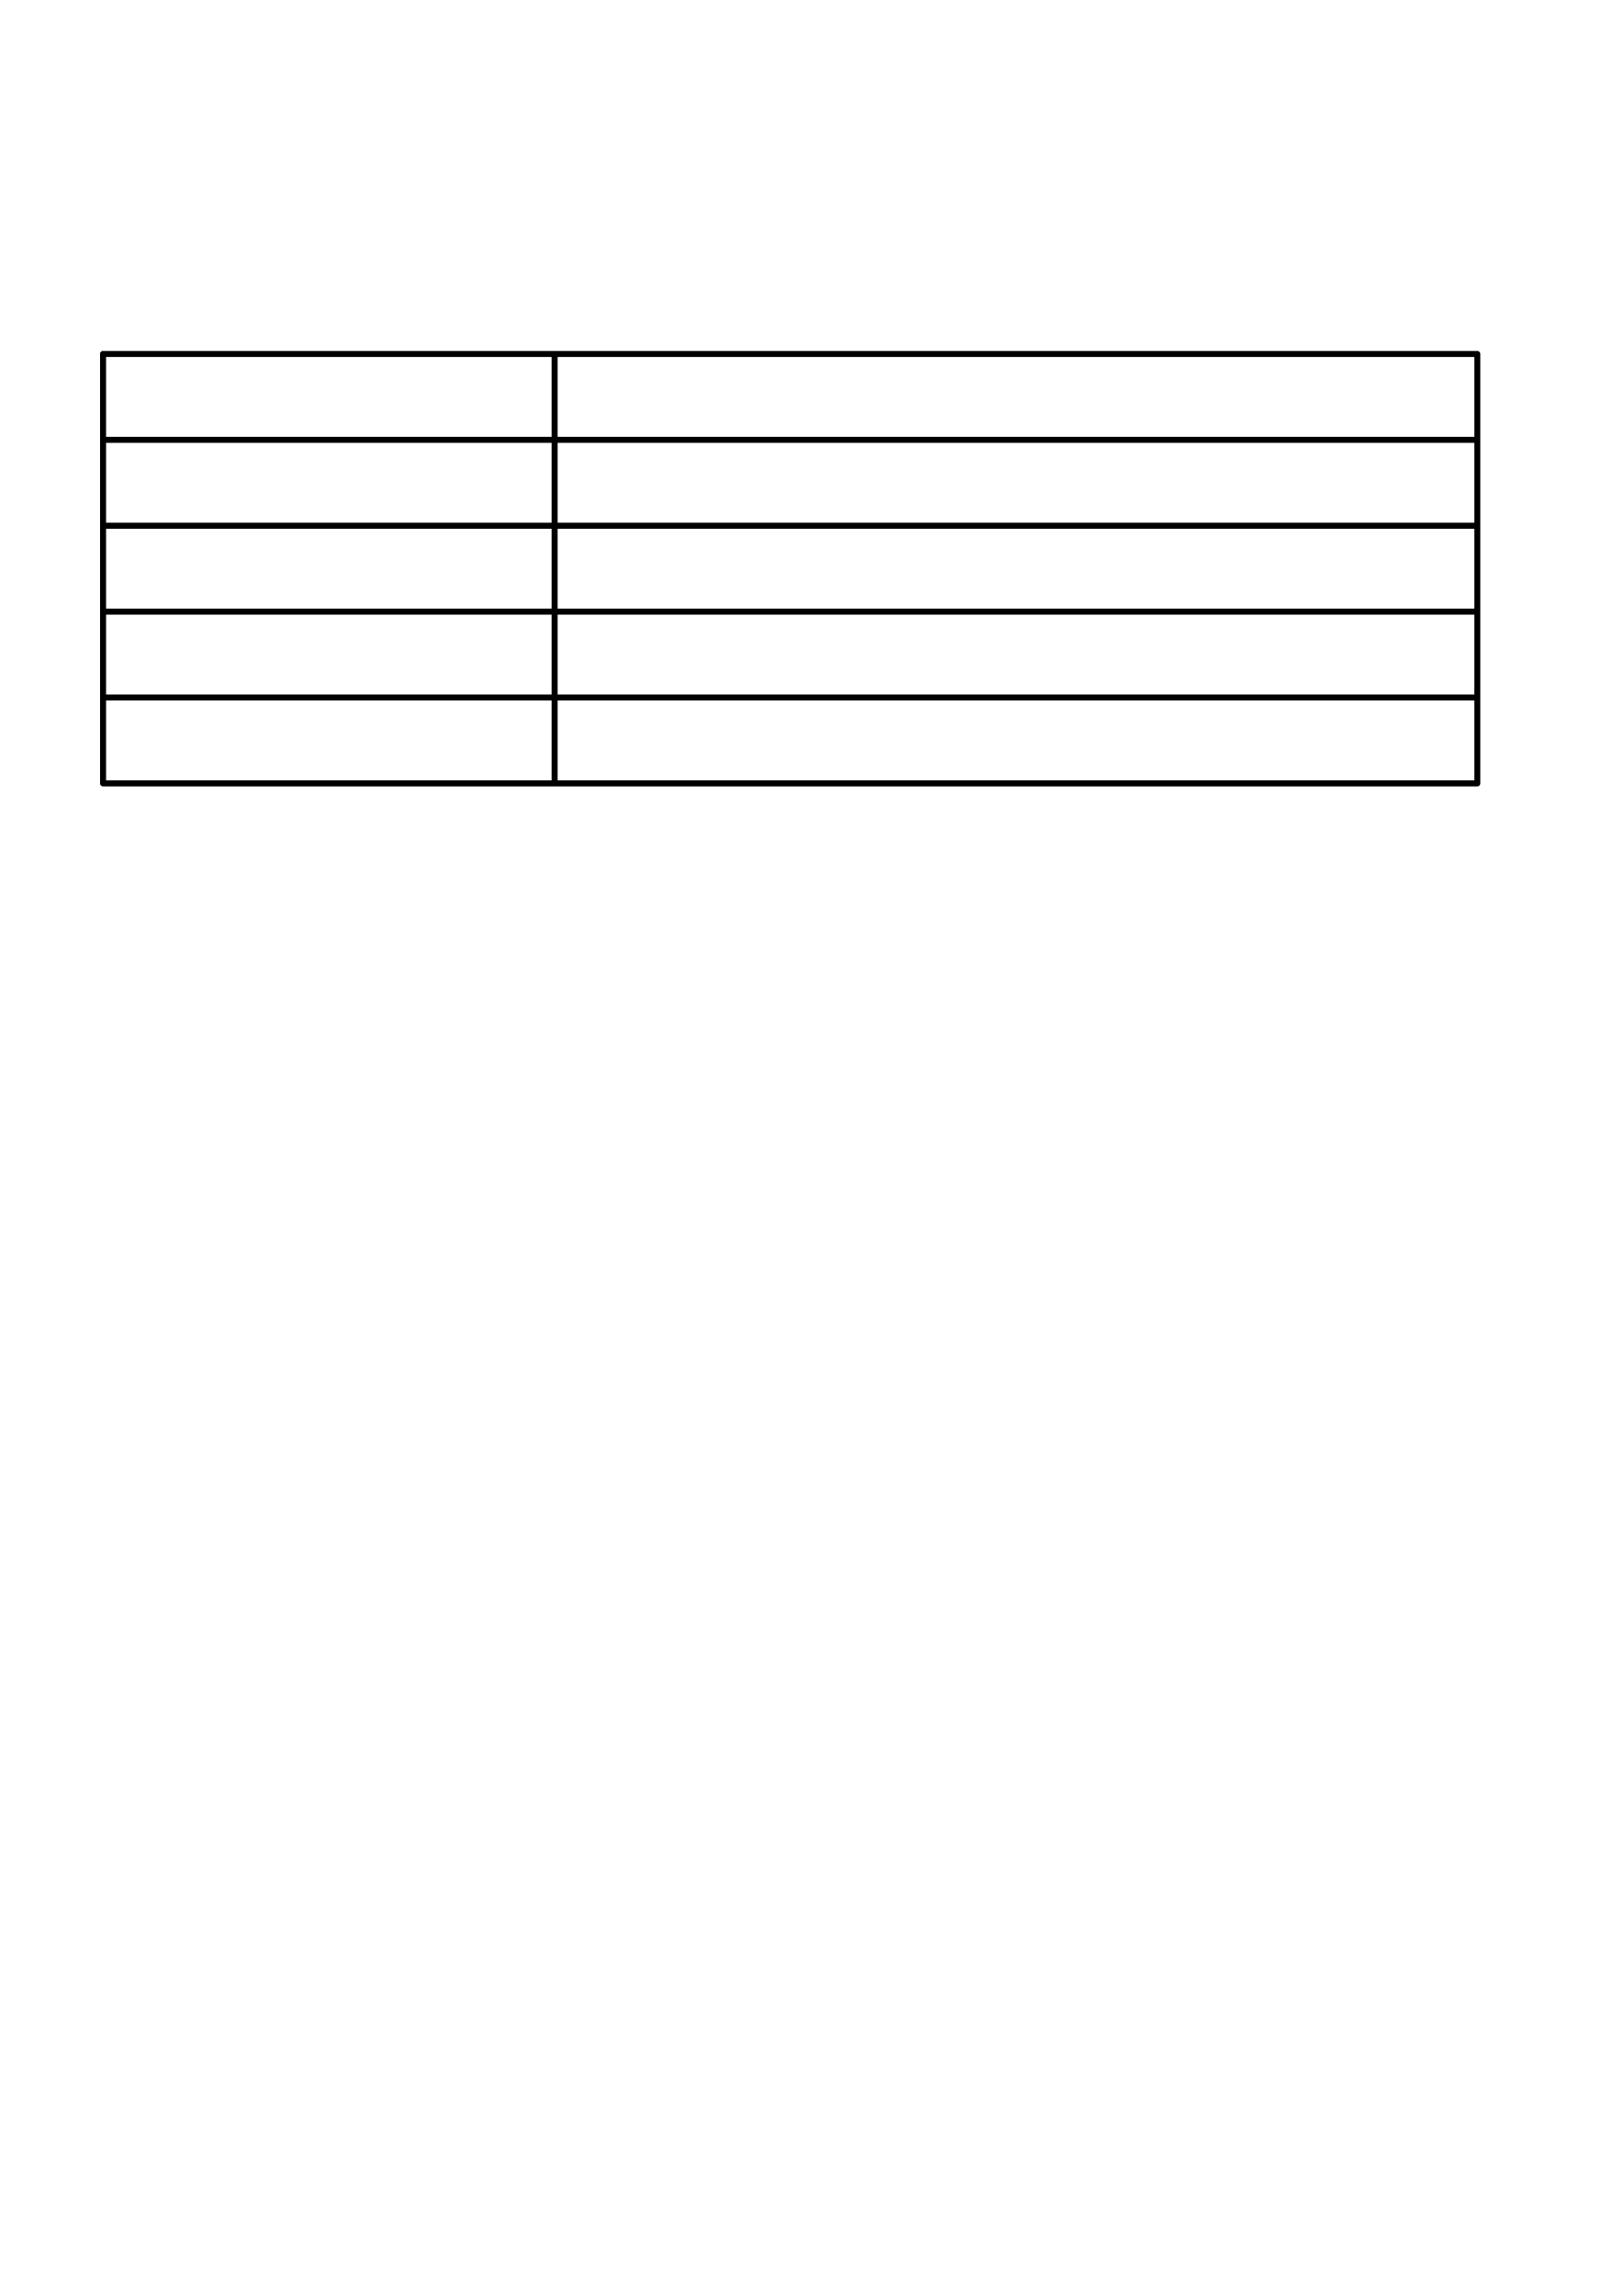
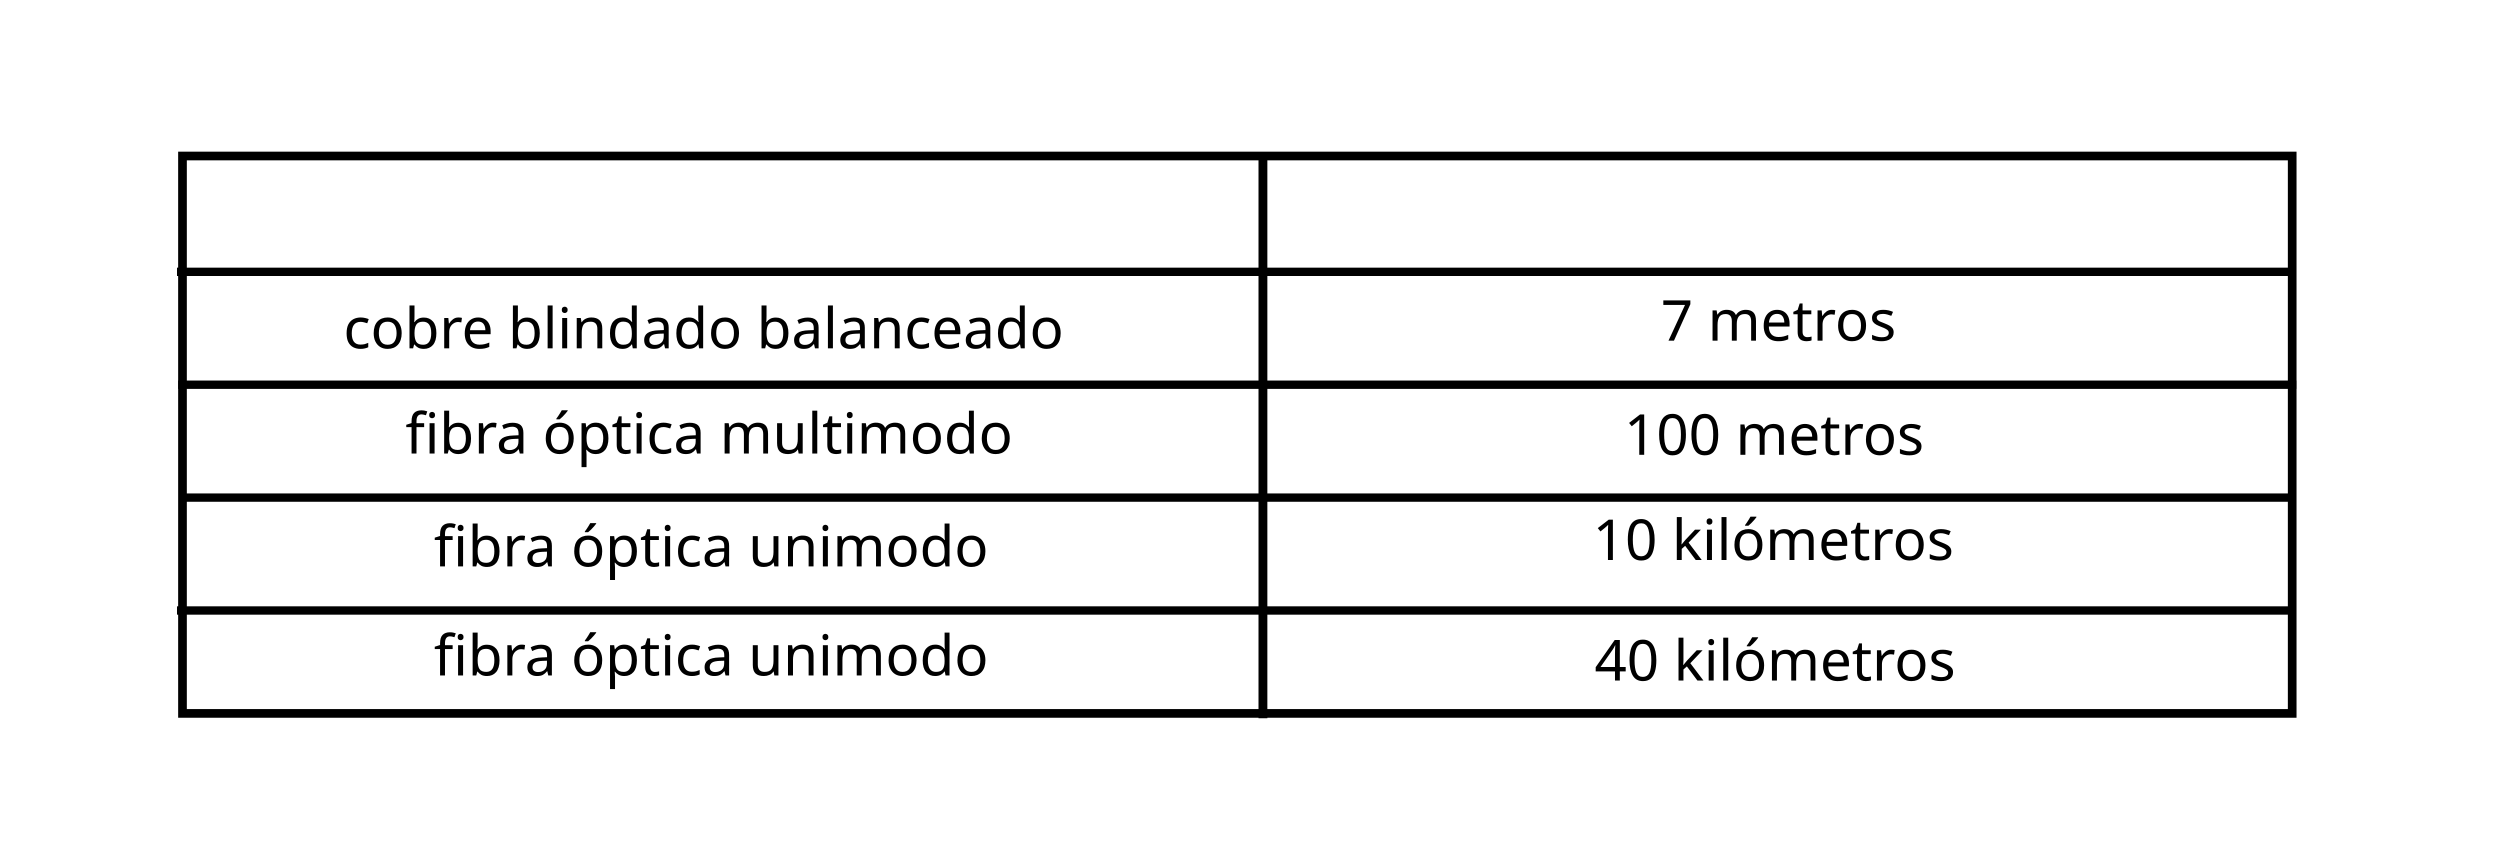
- <svg xmlns="http://www.w3.org/2000/svg" width="500mm" height="707mm" viewBox="0 0 500 707" version="1.1" id="svg8">
+ <svg xmlns="http://www.w3.org/2000/svg" width="500mm" height="170mm" viewBox="0 0 500 170" version="1.1" id="svg8">
  <defs id="defs2" />
-   <g id="layer1" transform="translate(0,410)">
-     <path id="path854" style="fill:none;stroke:#000000;stroke-width:1.852;stroke-linecap:butt;stroke-linejoin:miter;stroke-miterlimit:4;stroke-dasharray:none;stroke-opacity:1" d="m 170.845,-300.958 v 132.292 0 M 31.75,-195.125 H 455.083 M 31.75,-221.583 H 455.083 M 31.75,-248.042 H 455.083 M 31.75,-274.5 H 455.083 M 31.751,-300.958 H 455.082 c 5e-4,0 9e-4,3.5e-4 9e-4,7.8e-4 v 132.29 c 0,4.4e-4 -4e-4,7.9e-4 -9e-4,7.9e-4 H 31.751 c -4.96e-4,0 -8.96e-4,-3.5e-4 -8.96e-4,-7.9e-4 v -132.29 c 0,-4.3e-4 4e-4,-7.8e-4 8.96e-4,-7.8e-4 z" />
-     <flowRoot xml:space="preserve" id="flowRoot856" style="font-style:normal;font-variant:normal;font-weight:bold;font-stretch:normal;font-size:37.333px;line-height:1.25;font-family:sans-serif;-inkscape-font-specification:'sans-serif, Bold';font-variant-ligatures:normal;font-variant-caps:normal;font-variant-numeric:normal;font-feature-settings:normal;text-align:center;letter-spacing:0px;word-spacing:0px;writing-mode:lr-tb;text-anchor:middle;fill:#000000;fill-opacity:1;stroke:none" transform="matrix(0.2645833,0,0,0.2645833,18.70887,-370.9787)">
+   <g id="layer1" transform="translate(0,-127)">
+     <flowRoot xml:space="preserve" id="flowRoot856" style="font-style:normal;font-variant:normal;font-weight:bold;font-stretch:normal;font-size:37.333px;line-height:1.25;font-family:sans-serif;-inkscape-font-specification:'sans-serif, Bold';text-align:center;letter-spacing:0px;word-spacing:0px;writing-mode:lr-tb;text-anchor:middle;fill:#000000;fill-opacity:1;stroke:none" transform="matrix(0.2645833,0,0,0.2645833,62.556,85.11739)">
      <flowRegion id="flowRegion858" style="font-size:37.333px;text-align:center;text-anchor:middle">
        <rect id="rect860" width="380" height="80" x="120" y="292.126" style="font-size:37.333px;text-align:center;text-anchor:middle" />
      </flowRegion>
-       <flowPara id="flowPara862">Nombre</flowPara>
+       <flowPara id="flowPara862">Canal</flowPara>
    </flowRoot>
-     <flowRoot xml:space="preserve" id="flowRoot856-3" style="font-style:normal;font-variant:normal;font-weight:bold;font-stretch:normal;font-size:37.333px;line-height:1.25;font-family:sans-serif;-inkscape-font-specification:'sans-serif, Bold';font-variant-ligatures:normal;font-variant-caps:normal;font-variant-numeric:normal;font-feature-settings:normal;text-align:center;letter-spacing:0px;word-spacing:0px;writing-mode:lr-tb;text-anchor:middle;fill:#000000;fill-opacity:1;stroke:none" transform="matrix(0.2645833,0,0,0.2645833,230.833,-371.8839)">
+     <flowRoot xml:space="preserve" id="flowRoot856-3" style="font-style:normal;font-variant:normal;font-weight:bold;font-stretch:normal;font-size:37.333px;line-height:1.25;font-family:sans-serif;-inkscape-font-specification:'sans-serif, Bold';text-align:center;letter-spacing:0px;word-spacing:0px;writing-mode:lr-tb;text-anchor:middle;fill:#000000;fill-opacity:1;stroke:none" transform="matrix(0.2645833,0,0,0.2645833,275.4494,85.31514)">
      <flowRegion id="flowRegion858-5" style="font-size:37.333px;text-align:center;text-anchor:middle">
        <rect id="rect860-6" width="380" height="80" x="120" y="292.126" style="font-size:37.333px;text-align:center;text-anchor:middle" />
      </flowRegion>
-       <flowPara id="flowPara862-2">Descripción</flowPara>
+       <flowPara id="flowPara862-2">Distancia máxima</flowPara>
    </flowRoot>
-     <flowRoot xml:space="preserve" id="flowRoot856-9" style="font-style:normal;font-variant:normal;font-weight:bold;font-stretch:normal;font-size:37.333px;line-height:1.25;font-family:sans-serif;-inkscape-font-specification:'sans-serif, Bold';font-variant-ligatures:normal;font-variant-caps:normal;font-variant-numeric:normal;font-feature-settings:normal;text-align:center;letter-spacing:0px;word-spacing:0px;writing-mode:lr-tb;text-anchor:middle;fill:#000000;fill-opacity:1;stroke:none" transform="matrix(0.2645833,0,0,0.2645833,18.71369,-343.7682)">
-       <flowRegion id="flowRegion858-1" style="font-size:37.333px;text-align:center;text-anchor:middle">
-         <rect id="rect860-2" width="380" height="80" x="120" y="292.126" style="font-size:37.333px;text-align:center;text-anchor:middle" />
-       </flowRegion>
-       <flowPara id="flowPara862-7" style="font-style:normal;font-variant:normal;font-weight:normal;font-stretch:normal;font-family:sans-serif;-inkscape-font-specification:sans-serif">100GBase-CR10</flowPara>
-     </flowRoot>
-     <flowRoot xml:space="preserve" id="flowRoot856-9-0" style="font-style:normal;font-variant:normal;font-weight:bold;font-stretch:normal;font-size:37.333px;line-height:1.25;font-family:sans-serif;-inkscape-font-specification:'sans-serif, Bold';font-variant-ligatures:normal;font-variant-caps:normal;font-variant-numeric:normal;font-feature-settings:normal;text-align:center;letter-spacing:0px;word-spacing:0px;writing-mode:lr-tb;text-anchor:middle;fill:#000000;fill-opacity:1;stroke:none" transform="matrix(0.2645833,0,0,0.2645833,18.71369,-315.5934)">
-       <flowRegion id="flowRegion858-1-9" style="font-size:37.333px;text-align:center;text-anchor:middle">
-         <rect id="rect860-2-3" width="380" height="80" x="120" y="292.126" style="font-size:37.333px;text-align:center;text-anchor:middle" />
-       </flowRegion>
-       <flowPara id="flowPara862-7-6" style="font-style:normal;font-variant:normal;font-weight:normal;font-stretch:normal;font-family:sans-serif;-inkscape-font-specification:sans-serif">100GBase-SR10</flowPara>
-     </flowRoot>
-     <flowRoot xml:space="preserve" id="flowRoot856-9-06" style="font-style:normal;font-variant:normal;font-weight:bold;font-stretch:normal;font-size:37.333px;line-height:1.25;font-family:sans-serif;-inkscape-font-specification:'sans-serif, Bold';font-variant-ligatures:normal;font-variant-caps:normal;font-variant-numeric:normal;font-feature-settings:normal;text-align:center;letter-spacing:0px;word-spacing:0px;writing-mode:lr-tb;text-anchor:middle;fill:#000000;fill-opacity:1;stroke:none" transform="matrix(0.2645833,0,0,0.2645833,18.66305,-292.0199)">
-       <flowRegion id="flowRegion858-1-2" style="font-size:37.333px;text-align:center;text-anchor:middle">
-         <rect id="rect860-2-6" width="380" height="80" x="120" y="292.126" style="font-size:37.333px;text-align:center;text-anchor:middle" />
-       </flowRegion>
-       <flowPara id="flowPara862-7-1" style="font-style:normal;font-variant:normal;font-weight:normal;font-stretch:normal;font-family:sans-serif;-inkscape-font-specification:sans-serif">100GBase-LR4</flowPara>
-     </flowRoot>
-     <flowRoot xml:space="preserve" id="flowRoot856-9-06-8" style="font-style:normal;font-variant:normal;font-weight:bold;font-stretch:normal;font-size:37.333px;line-height:1.25;font-family:sans-serif;-inkscape-font-specification:'sans-serif, Bold';font-variant-ligatures:normal;font-variant-caps:normal;font-variant-numeric:normal;font-feature-settings:normal;text-align:center;letter-spacing:0px;word-spacing:0px;writing-mode:lr-tb;text-anchor:middle;fill:#000000;fill-opacity:1;stroke:none" transform="matrix(0.2645833,0,0,0.2645833,18.66305,-265.3386)">
-       <flowRegion id="flowRegion858-1-2-7" style="font-size:37.333px;text-align:center;text-anchor:middle">
-         <rect id="rect860-2-6-9" width="380" height="80" x="120" y="292.126" style="font-size:37.333px;text-align:center;text-anchor:middle" />
-       </flowRegion>
-       <flowPara id="flowPara862-7-1-2" style="font-style:normal;font-variant:normal;font-weight:normal;font-stretch:normal;font-family:sans-serif;-inkscape-font-specification:sans-serif">100GBase-ER4</flowPara>
-     </flowRoot>
-     <flowRoot xml:space="preserve" id="flowRoot977" style="font-style:normal;font-variant:normal;font-weight:bold;font-stretch:normal;font-size:24px;line-height:1.25;font-family:sans-serif;-inkscape-font-specification:'sans-serif, Bold';font-variant-ligatures:normal;font-variant-caps:normal;font-variant-numeric:normal;font-feature-settings:normal;text-align:end;letter-spacing:0px;word-spacing:0px;writing-mode:lr-tb;text-anchor:end;fill:#000000;fill-opacity:1;stroke:none" transform="matrix(0.2645833,0,0,0.2645833,69.06181,-560.2055)">
-       <flowRegion id="flowRegion979">
-         <rect id="rect981" width="1020" height="140" x="400" y="1112.126" />
-       </flowRegion>
-       <flowPara id="flowPara983" style="font-style:normal;font-variant:normal;font-weight:normal;font-stretch:normal;font-size:29.333px;font-family:sans-serif;-inkscape-font-specification:sans-serif">10 líneas de cobre blindado balanceado con alcance de hasta 7 mts </flowPara>
-     </flowRoot>
-     <flowRoot xml:space="preserve" id="flowRoot977-0" style="font-style:normal;font-variant:normal;font-weight:bold;font-stretch:normal;font-size:24px;line-height:1.25;font-family:sans-serif;-inkscape-font-specification:'sans-serif, Bold';font-variant-ligatures:normal;font-variant-caps:normal;font-variant-numeric:normal;font-feature-settings:normal;text-align:end;letter-spacing:0px;word-spacing:0px;writing-mode:lr-tb;text-anchor:end;fill:#000000;fill-opacity:1;stroke:none" transform="matrix(0.2645833,0,0,0.2645833,65.62085,-533.1132)">
-       <flowRegion id="flowRegion979-2">
-         <rect id="rect981-3" width="1020" height="140" x="400" y="1112.126" />
-       </flowRegion>
-       <flowPara id="flowPara983-7" style="font-style:normal;font-variant:normal;font-weight:normal;font-stretch:normal;font-size:29.333px;font-family:sans-serif;-inkscape-font-specification:sans-serif">10 líneas de fibra óptica multimodo con alcance de hasta 100 mts </flowPara>
-     </flowRoot>
-     <flowRoot xml:space="preserve" id="flowRoot977-0-5" style="font-style:normal;font-variant:normal;font-weight:bold;font-stretch:normal;font-size:24px;line-height:1.25;font-family:sans-serif;-inkscape-font-specification:'sans-serif, Bold';font-variant-ligatures:normal;font-variant-caps:normal;font-variant-numeric:normal;font-feature-settings:normal;text-align:center;letter-spacing:0px;word-spacing:0px;writing-mode:lr-tb;text-anchor:middle;fill:#000000;fill-opacity:1;stroke:none" transform="matrix(0.2645833,0,0,0.2645833,71.9562,-512.4328)">
-       <flowRegion id="flowRegion979-2-9" style="text-align:center;text-anchor:middle">
-         <rect id="rect981-3-2" width="1020" height="140" x="400" y="1112.126" style="text-align:center;text-anchor:middle" />
-       </flowRegion>
-       <flowPara id="flowPara983-7-2" style="font-style:normal;font-variant:normal;font-weight:normal;font-stretch:normal;font-size:29.333px;font-family:sans-serif;-inkscape-font-specification:sans-serif;text-align:center;text-anchor:middle">4 líneas de fibra óptica unimodo utilizando multiplexación por división de longitud de onda con alcance de hasta 10 km </flowPara>
-     </flowRoot>
-     <flowRoot xml:space="preserve" id="flowRoot977-0-5-3" style="font-style:normal;font-variant:normal;font-weight:bold;font-stretch:normal;font-size:24px;line-height:1.25;font-family:sans-serif;-inkscape-font-specification:'sans-serif, Bold';font-variant-ligatures:normal;font-variant-caps:normal;font-variant-numeric:normal;font-feature-settings:normal;text-align:center;letter-spacing:0px;word-spacing:0px;writing-mode:lr-tb;text-anchor:middle;fill:#000000;fill-opacity:1;stroke:none" transform="matrix(0.2645833,0,0,0.2645833,71.9562,-484.2151)">
-       <flowRegion id="flowRegion979-2-9-6" style="text-align:center;text-anchor:middle">
-         <rect id="rect981-3-2-7" width="1020" height="140" x="400" y="1112.126" style="text-align:center;text-anchor:middle" />
-       </flowRegion>
-       <flowPara id="flowPara983-7-2-5" style="font-style:normal;font-variant:normal;font-weight:normal;font-stretch:normal;font-size:29.333px;font-family:sans-serif;-inkscape-font-specification:sans-serif;text-align:center;text-anchor:middle">4 líneas de fibra óptica unimodo utilizando multiplexación por división de longitud de onda con alcance de hasta 40 km </flowPara>
-     </flowRoot>
+     <rect style="opacity:1;fill:none;fill-opacity:1;stroke:#000000;stroke-width:1.736;stroke-linecap:square;stroke-miterlimit:4;stroke-dasharray:none;stroke-dashoffset:0;stroke-opacity:1" id="rect4181" width="421.94" height="111.48" x="36.498" y="158.201" />
+     <path style="fill:none;fill-rule:evenodd;stroke:#000000;stroke-width:1.771;stroke-linecap:butt;stroke-linejoin:miter;stroke-miterlimit:4;stroke-dasharray:none;stroke-opacity:1" d="m 252.586,157.509 0,113.139" id="path4183" />
+     <path style="fill:none;fill-rule:evenodd;stroke:#000000;stroke-width:1.668;stroke-linecap:butt;stroke-linejoin:miter;stroke-miterlimit:4;stroke-dasharray:none;stroke-opacity:1" d="m 35.4,181.366 423.593,0" id="path4185" />
+     <path style="fill:none;fill-rule:evenodd;stroke:#000000;stroke-width:1.668;stroke-linecap:butt;stroke-linejoin:miter;stroke-miterlimit:4;stroke-dasharray:none;stroke-opacity:1" d="m 35.65,203.944 423.593,0" id="path4185-3" />
+     <path style="fill:none;fill-rule:evenodd;stroke:#000000;stroke-width:1.665;stroke-linecap:butt;stroke-linejoin:miter;stroke-miterlimit:4;stroke-dasharray:none;stroke-opacity:1" d="m 36.939,226.521 422.055,0" id="path4185-6" />
+     <path style="fill:none;fill-rule:evenodd;stroke:#000000;stroke-width:1.668;stroke-linecap:butt;stroke-linejoin:miter;stroke-miterlimit:4;stroke-dasharray:none;stroke-opacity:1" d="m 35.4,249.099 423.593,0" id="path4185-7" />
+     <g id="g4268" transform="translate(5.384736,-0.769248)">
+       <text id="text4175" y="197.441" x="63.311" style="font-style:normal;font-weight:normal;font-size:11.289px;line-height:125%;font-family:sans-serif;text-align:start;letter-spacing:0px;word-spacing:0px;writing-mode:lr-tb;text-anchor:start;fill:#000000;fill-opacity:1;stroke:none;stroke-width:1px;stroke-linecap:butt;stroke-linejoin:miter;stroke-opacity:1" xml:space="preserve">
+         <tspan y="197.441" x="63.311" id="tspan4177">cobre blindado balanceado</tspan>
+       </text>
+       <text id="text4175-5" y="218.48" x="75.696" style="font-style:normal;font-weight:normal;font-size:11.289px;line-height:125%;font-family:sans-serif;text-align:start;letter-spacing:0px;word-spacing:0px;writing-mode:lr-tb;text-anchor:start;fill:#000000;fill-opacity:1;stroke:none;stroke-width:1px;stroke-linecap:butt;stroke-linejoin:miter;stroke-opacity:1" xml:space="preserve">
+         <tspan y="218.48" x="75.696" id="tspan4177-3">fibra óptica multimodo</tspan>
+       </text>
+       <text id="text4175-5-5" y="241.058" x="81.396" style="font-style:normal;font-weight:normal;font-size:11.289px;line-height:125%;font-family:sans-serif;text-align:start;letter-spacing:0px;word-spacing:0px;writing-mode:lr-tb;text-anchor:start;fill:#000000;fill-opacity:1;stroke:none;stroke-width:1px;stroke-linecap:butt;stroke-linejoin:miter;stroke-opacity:1" xml:space="preserve">
+         <tspan y="241.058" x="81.396" id="tspan4177-3-6">fibra óptica unimodo</tspan>
+       </text>
+       <text id="text4175-5-5-2" y="262.867" x="81.396" style="font-style:normal;font-weight:normal;font-size:11.289px;line-height:125%;font-family:sans-serif;text-align:start;letter-spacing:0px;word-spacing:0px;writing-mode:lr-tb;text-anchor:start;fill:#000000;fill-opacity:1;stroke:none;stroke-width:1px;stroke-linecap:butt;stroke-linejoin:miter;stroke-opacity:1" xml:space="preserve">
+         <tspan y="262.867" x="81.396" id="tspan4177-3-6-9">fibra óptica unimodo</tspan>
+       </text>
+       <text id="text4175-1" y="195.903" x="326.782" style="font-style:normal;font-weight:normal;font-size:11.289px;line-height:125%;font-family:sans-serif;text-align:start;letter-spacing:0px;word-spacing:0px;writing-mode:lr-tb;text-anchor:start;fill:#000000;fill-opacity:1;stroke:none;stroke-width:1px;stroke-linecap:butt;stroke-linejoin:miter;stroke-opacity:1" xml:space="preserve">
+         <tspan y="195.903" x="326.782" id="tspan4177-2">7 metros</tspan>
+       </text>
+       <text id="text4175-1-7" y="218.73" x="319.437" style="font-style:normal;font-weight:normal;font-size:11.289px;line-height:125%;font-family:sans-serif;text-align:start;letter-spacing:0px;word-spacing:0px;writing-mode:lr-tb;text-anchor:start;fill:#000000;fill-opacity:1;stroke:none;stroke-width:1px;stroke-linecap:butt;stroke-linejoin:miter;stroke-opacity:1" xml:space="preserve">
+         <tspan y="218.73" x="319.437" id="tspan4177-2-0">100 metros</tspan>
+       </text>
+       <text id="text4175-1-7-9" y="239.769" x="313.175" style="font-style:normal;font-weight:normal;font-size:11.289px;line-height:125%;font-family:sans-serif;text-align:start;letter-spacing:0px;word-spacing:0px;writing-mode:lr-tb;text-anchor:start;fill:#000000;fill-opacity:1;stroke:none;stroke-width:1px;stroke-linecap:butt;stroke-linejoin:miter;stroke-opacity:1" xml:space="preserve">
+         <tspan y="239.769" x="313.175" id="tspan4177-2-0-3">10 kilómetros</tspan>
+       </text>
+       <text id="text4175-1-7-9-6" y="263.886" x="313.519" style="font-style:normal;font-weight:normal;font-size:11.289px;line-height:125%;font-family:sans-serif;text-align:start;letter-spacing:0px;word-spacing:0px;writing-mode:lr-tb;text-anchor:start;fill:#000000;fill-opacity:1;stroke:none;stroke-width:1px;stroke-linecap:butt;stroke-linejoin:miter;stroke-opacity:1" xml:space="preserve">
+         <tspan y="263.886" x="313.519" id="tspan4177-2-0-3-0">40 kilómetros</tspan>
+       </text>
+     </g>
  </g>
</svg>
